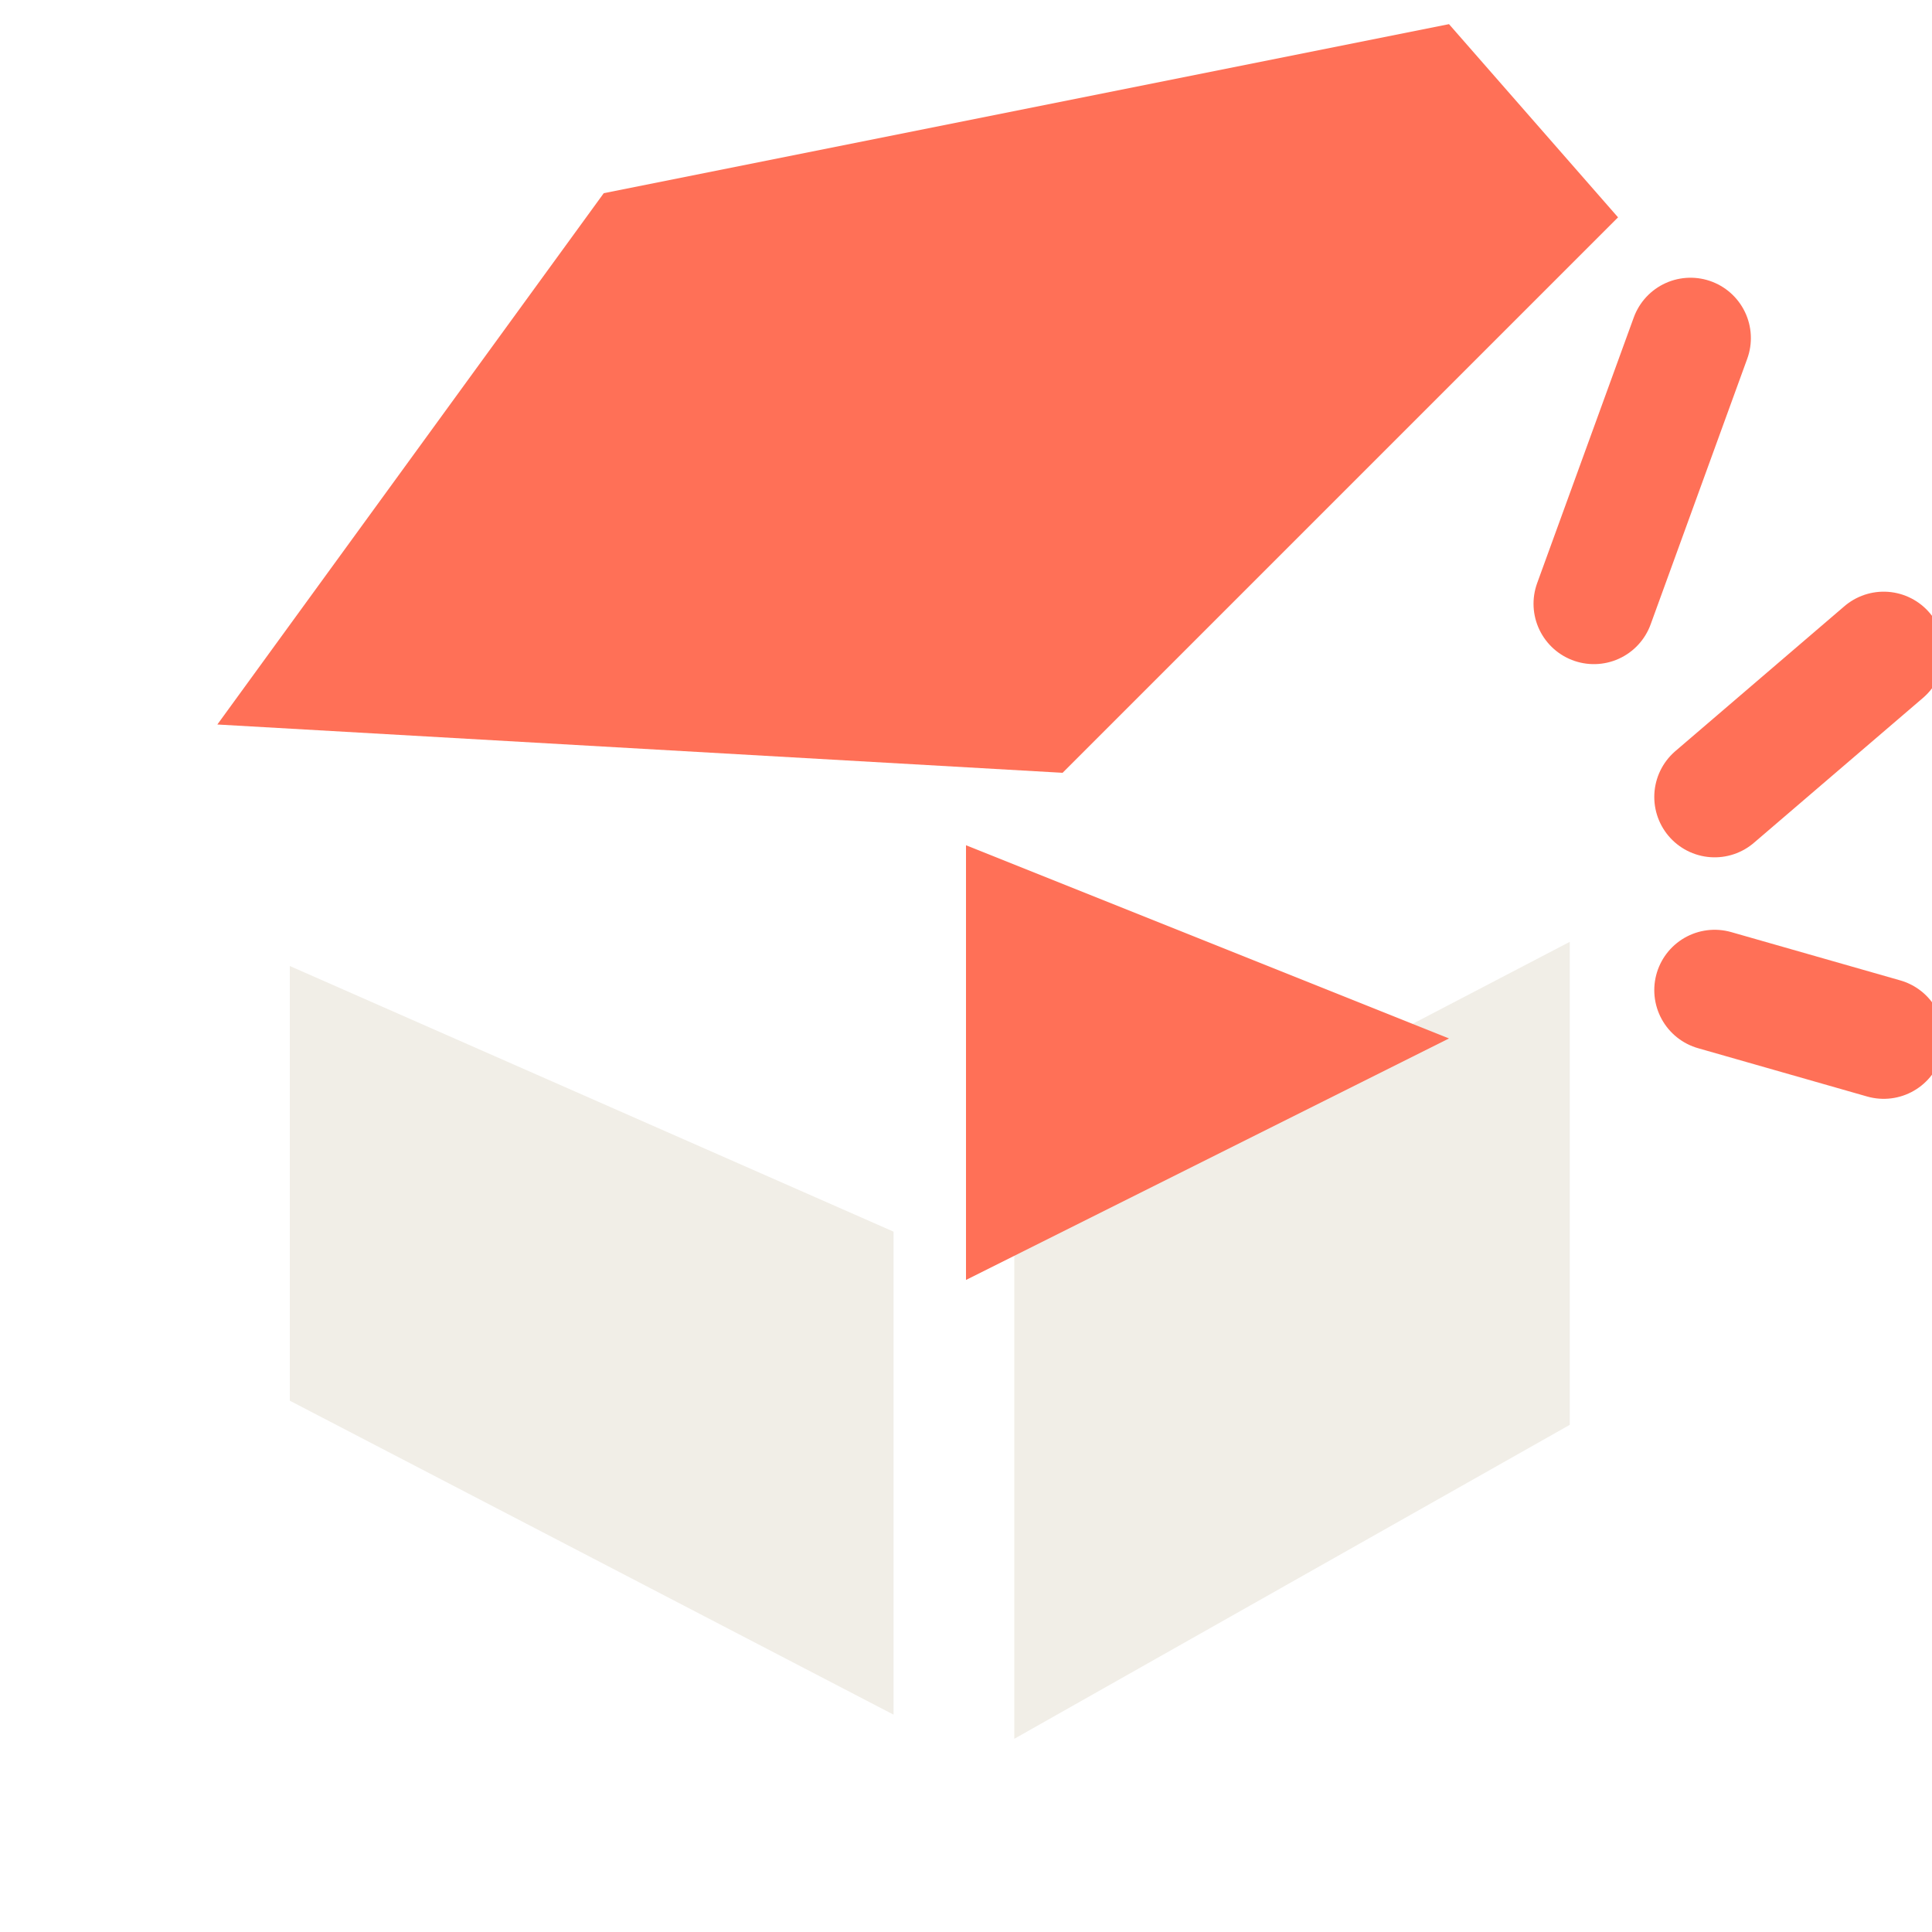
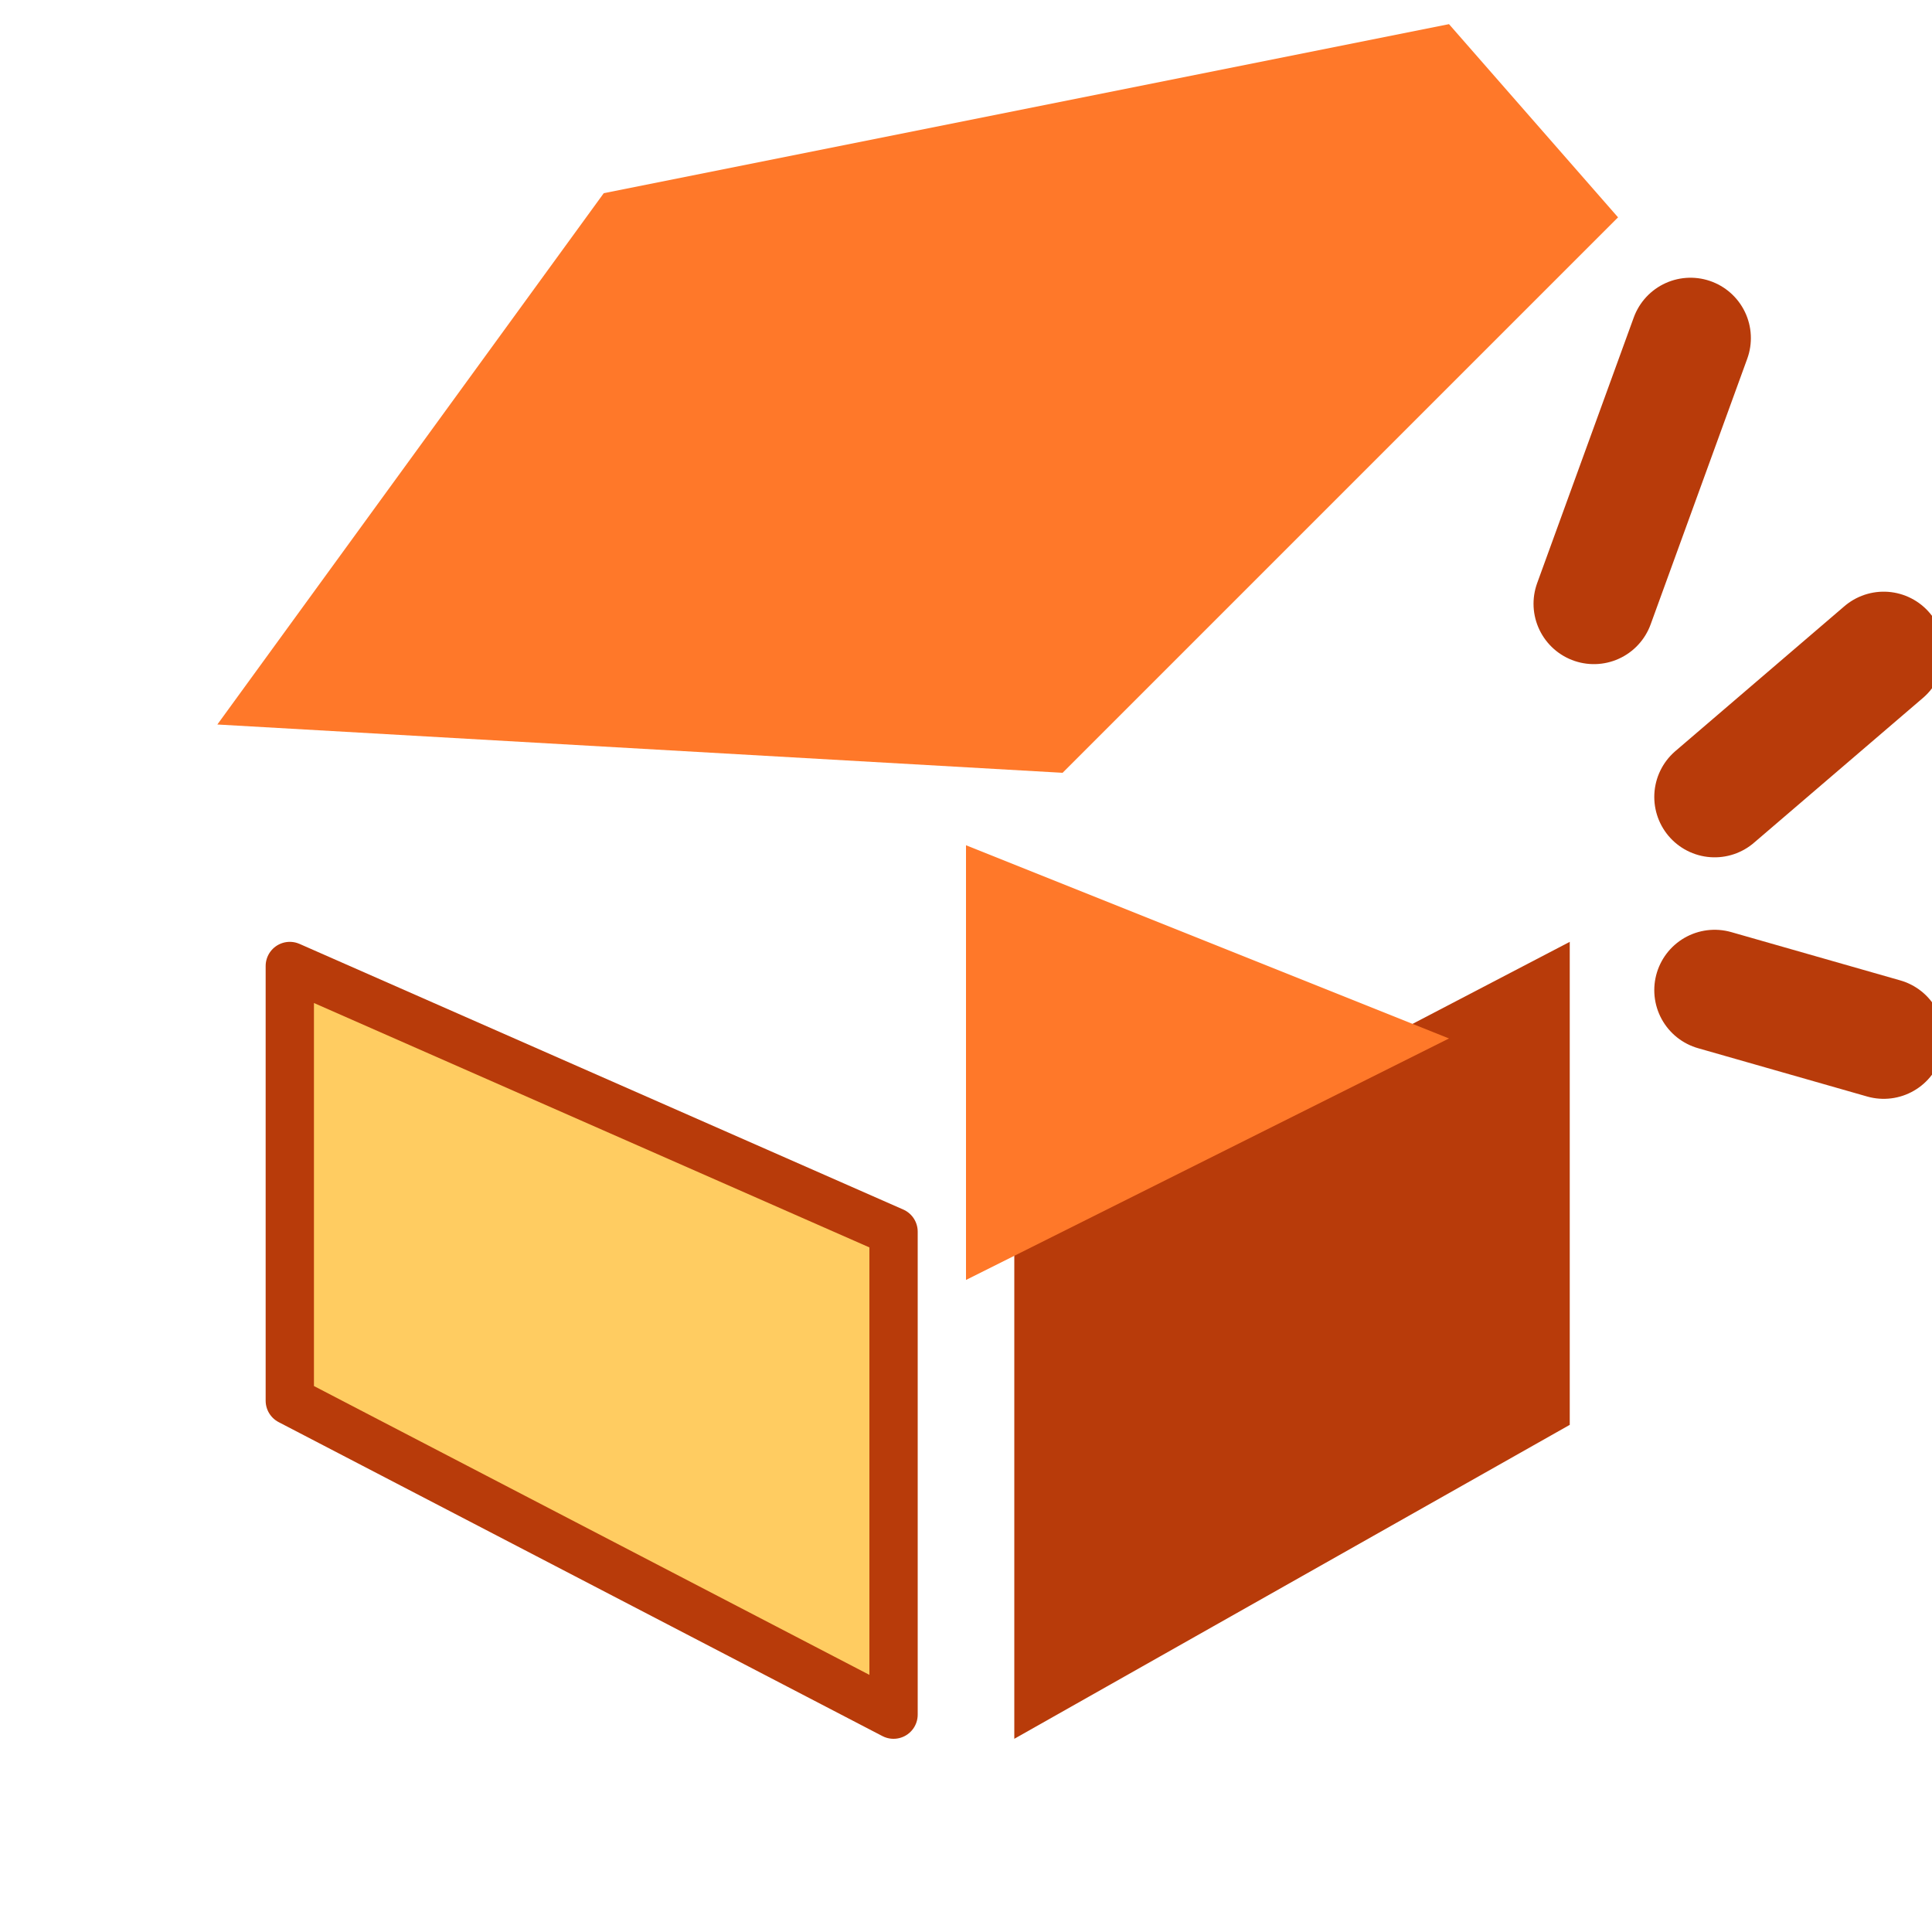
<svg xmlns="http://www.w3.org/2000/svg" viewBox="0 0 80 80" fill="none">
-   <path fill="#FF7057" d="m9 30 16-22 35-7 7 8-23 23Z" />
-   <path fill="#F1EEE7" d="M12 40 37 51v20L12 58Z" />
-   <path fill="#F1EEE7" d="m42 51 23-12v20L42 72Z" />
-   <path fill="#FF7057" d="m40 35 20 8-20 10Z" />
-   <path stroke="#FF7057" stroke-linecap="round" stroke-width="5" d="m66 25 4-11m1 19 7-6m-7 14 7 2" />
+   <path fill="#FF7829" d="m9 30 16-22 35-7 7 8-23 23Z" />
+   <path fill="#FFCC61" stroke="#B83B0A" stroke-width="2" stroke-linejoin="round" d="M12 40 37 51v20L12 58Z" />
+   <path fill="#B83B0A" d="m42 51 23-12v20L42 72Z" />
+   <path fill="#FF7829" d="m40 35 20 8-20 10Z" />
+   <path stroke="#B83B0A" stroke-linecap="round" stroke-width="5" d="m66 25 4-11m1 19 7-6m-7 14 7 2" />
</svg>
